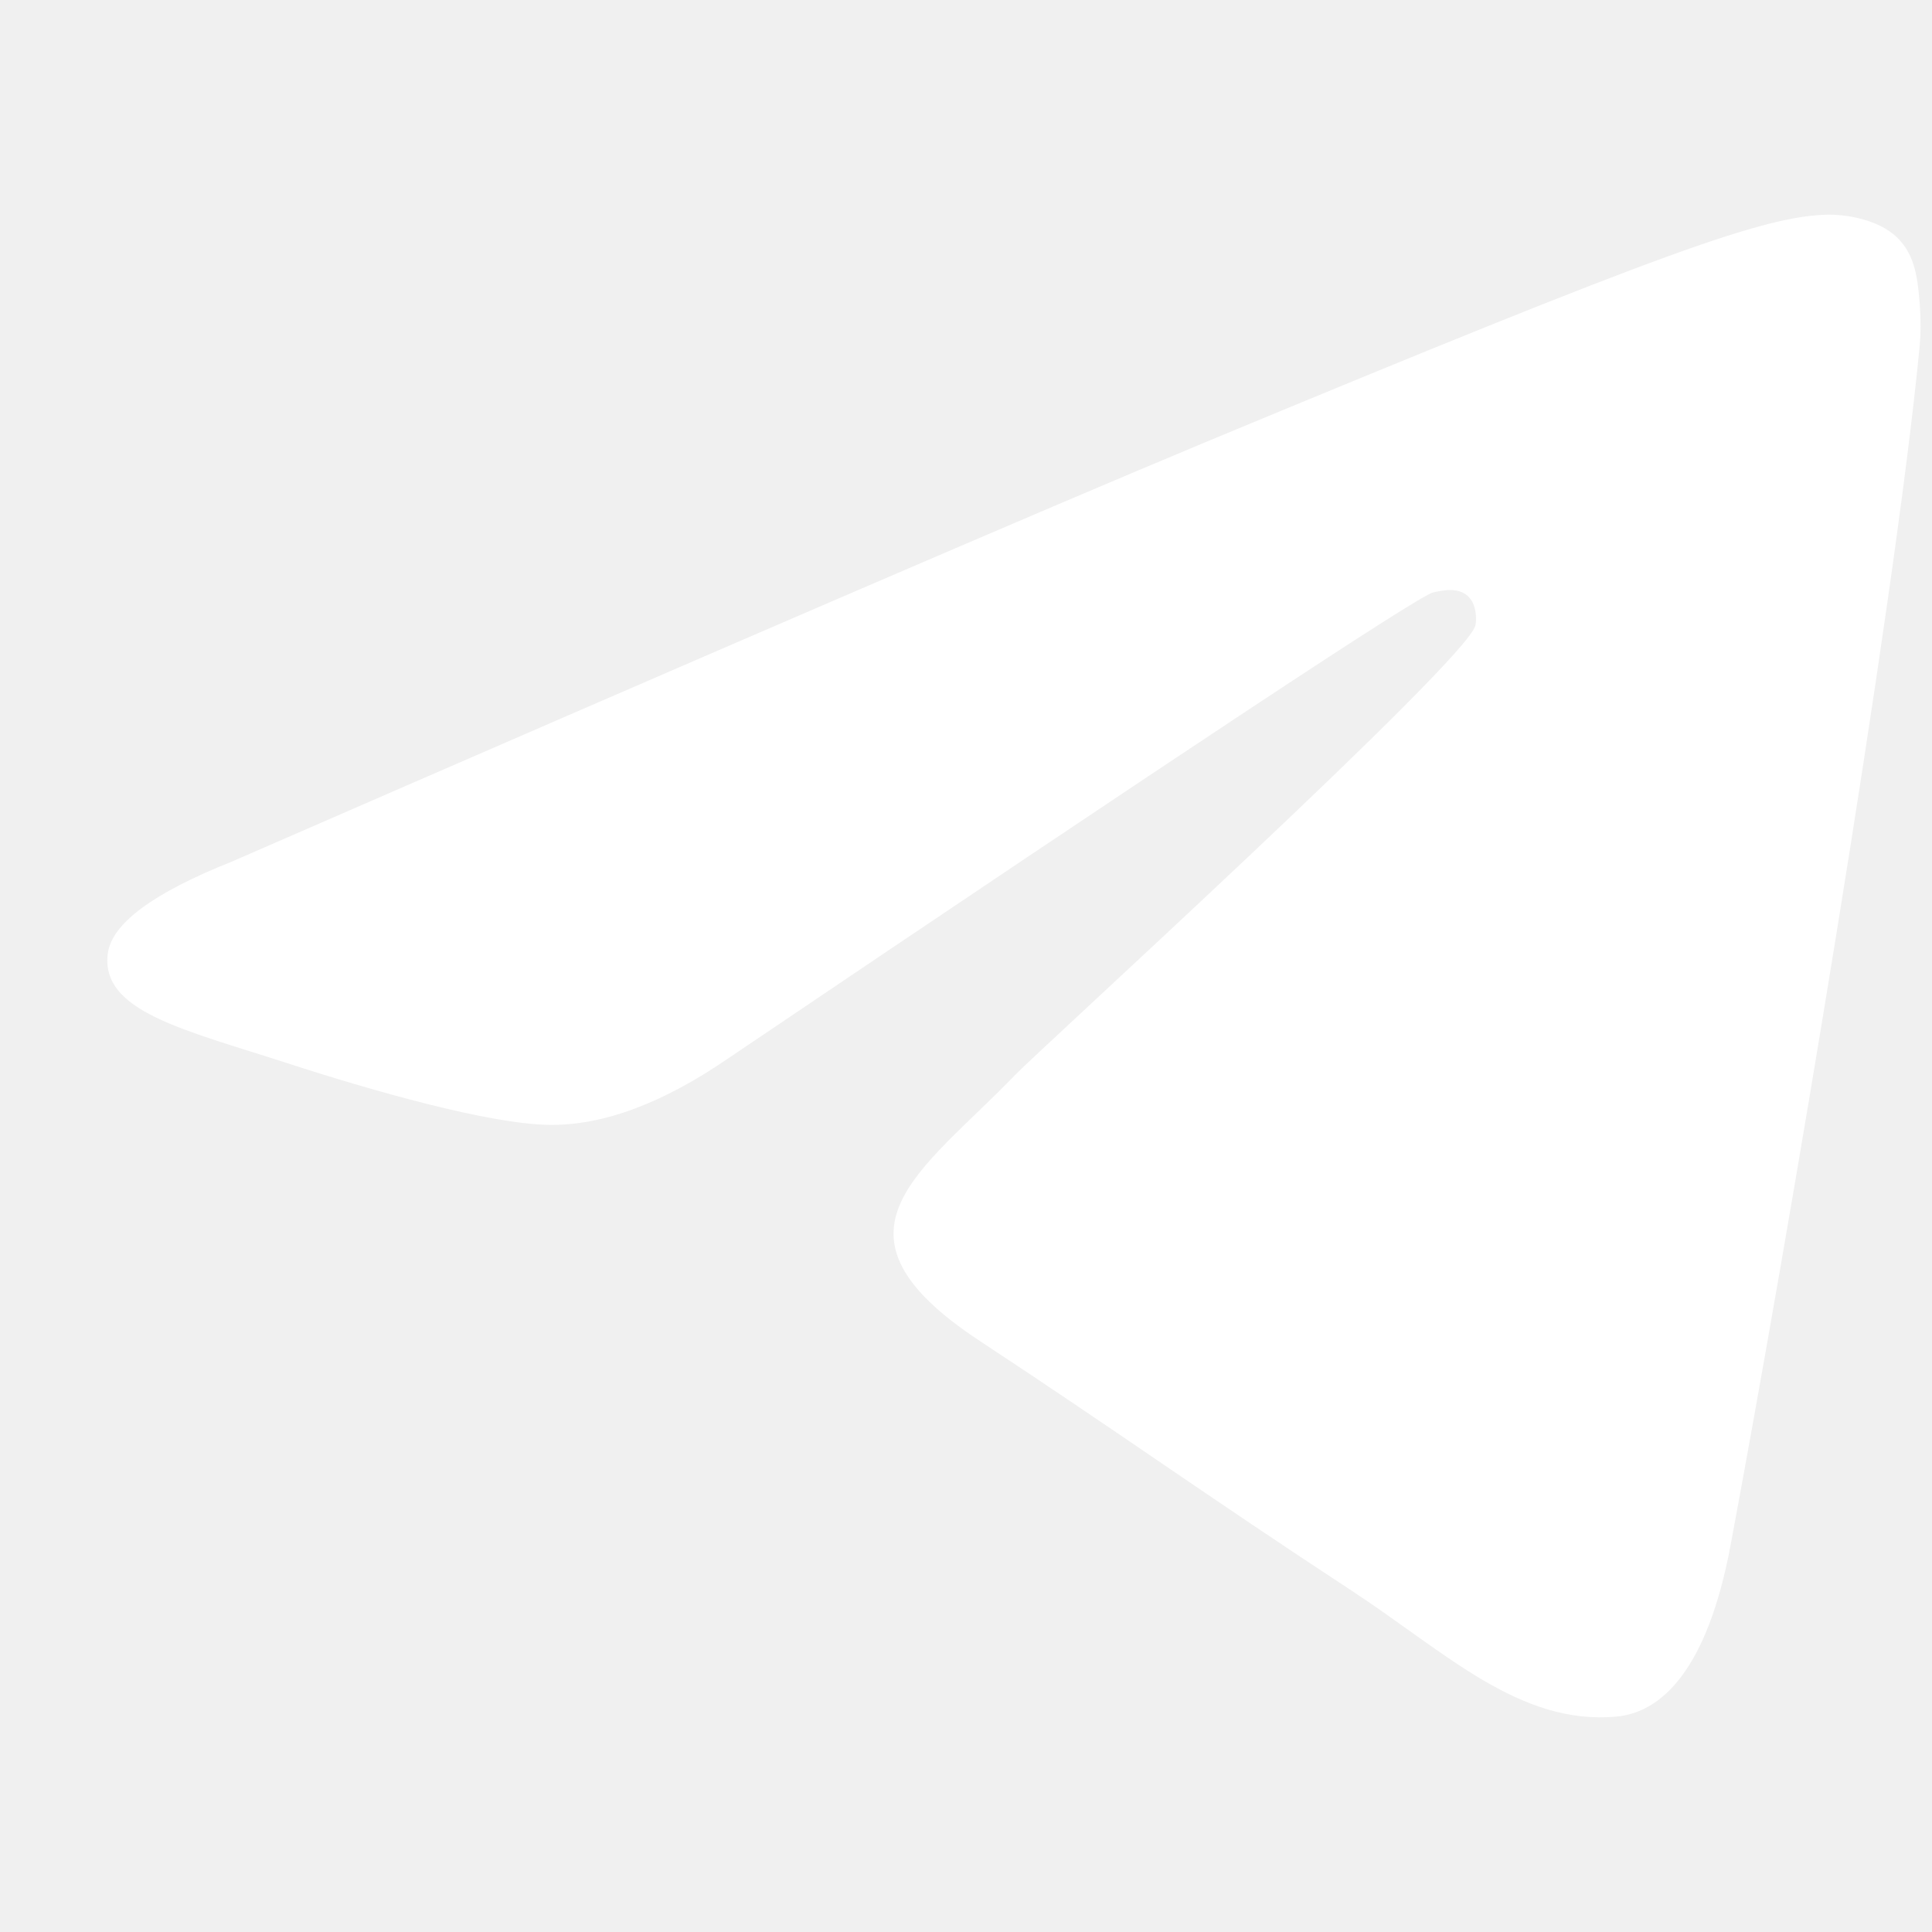
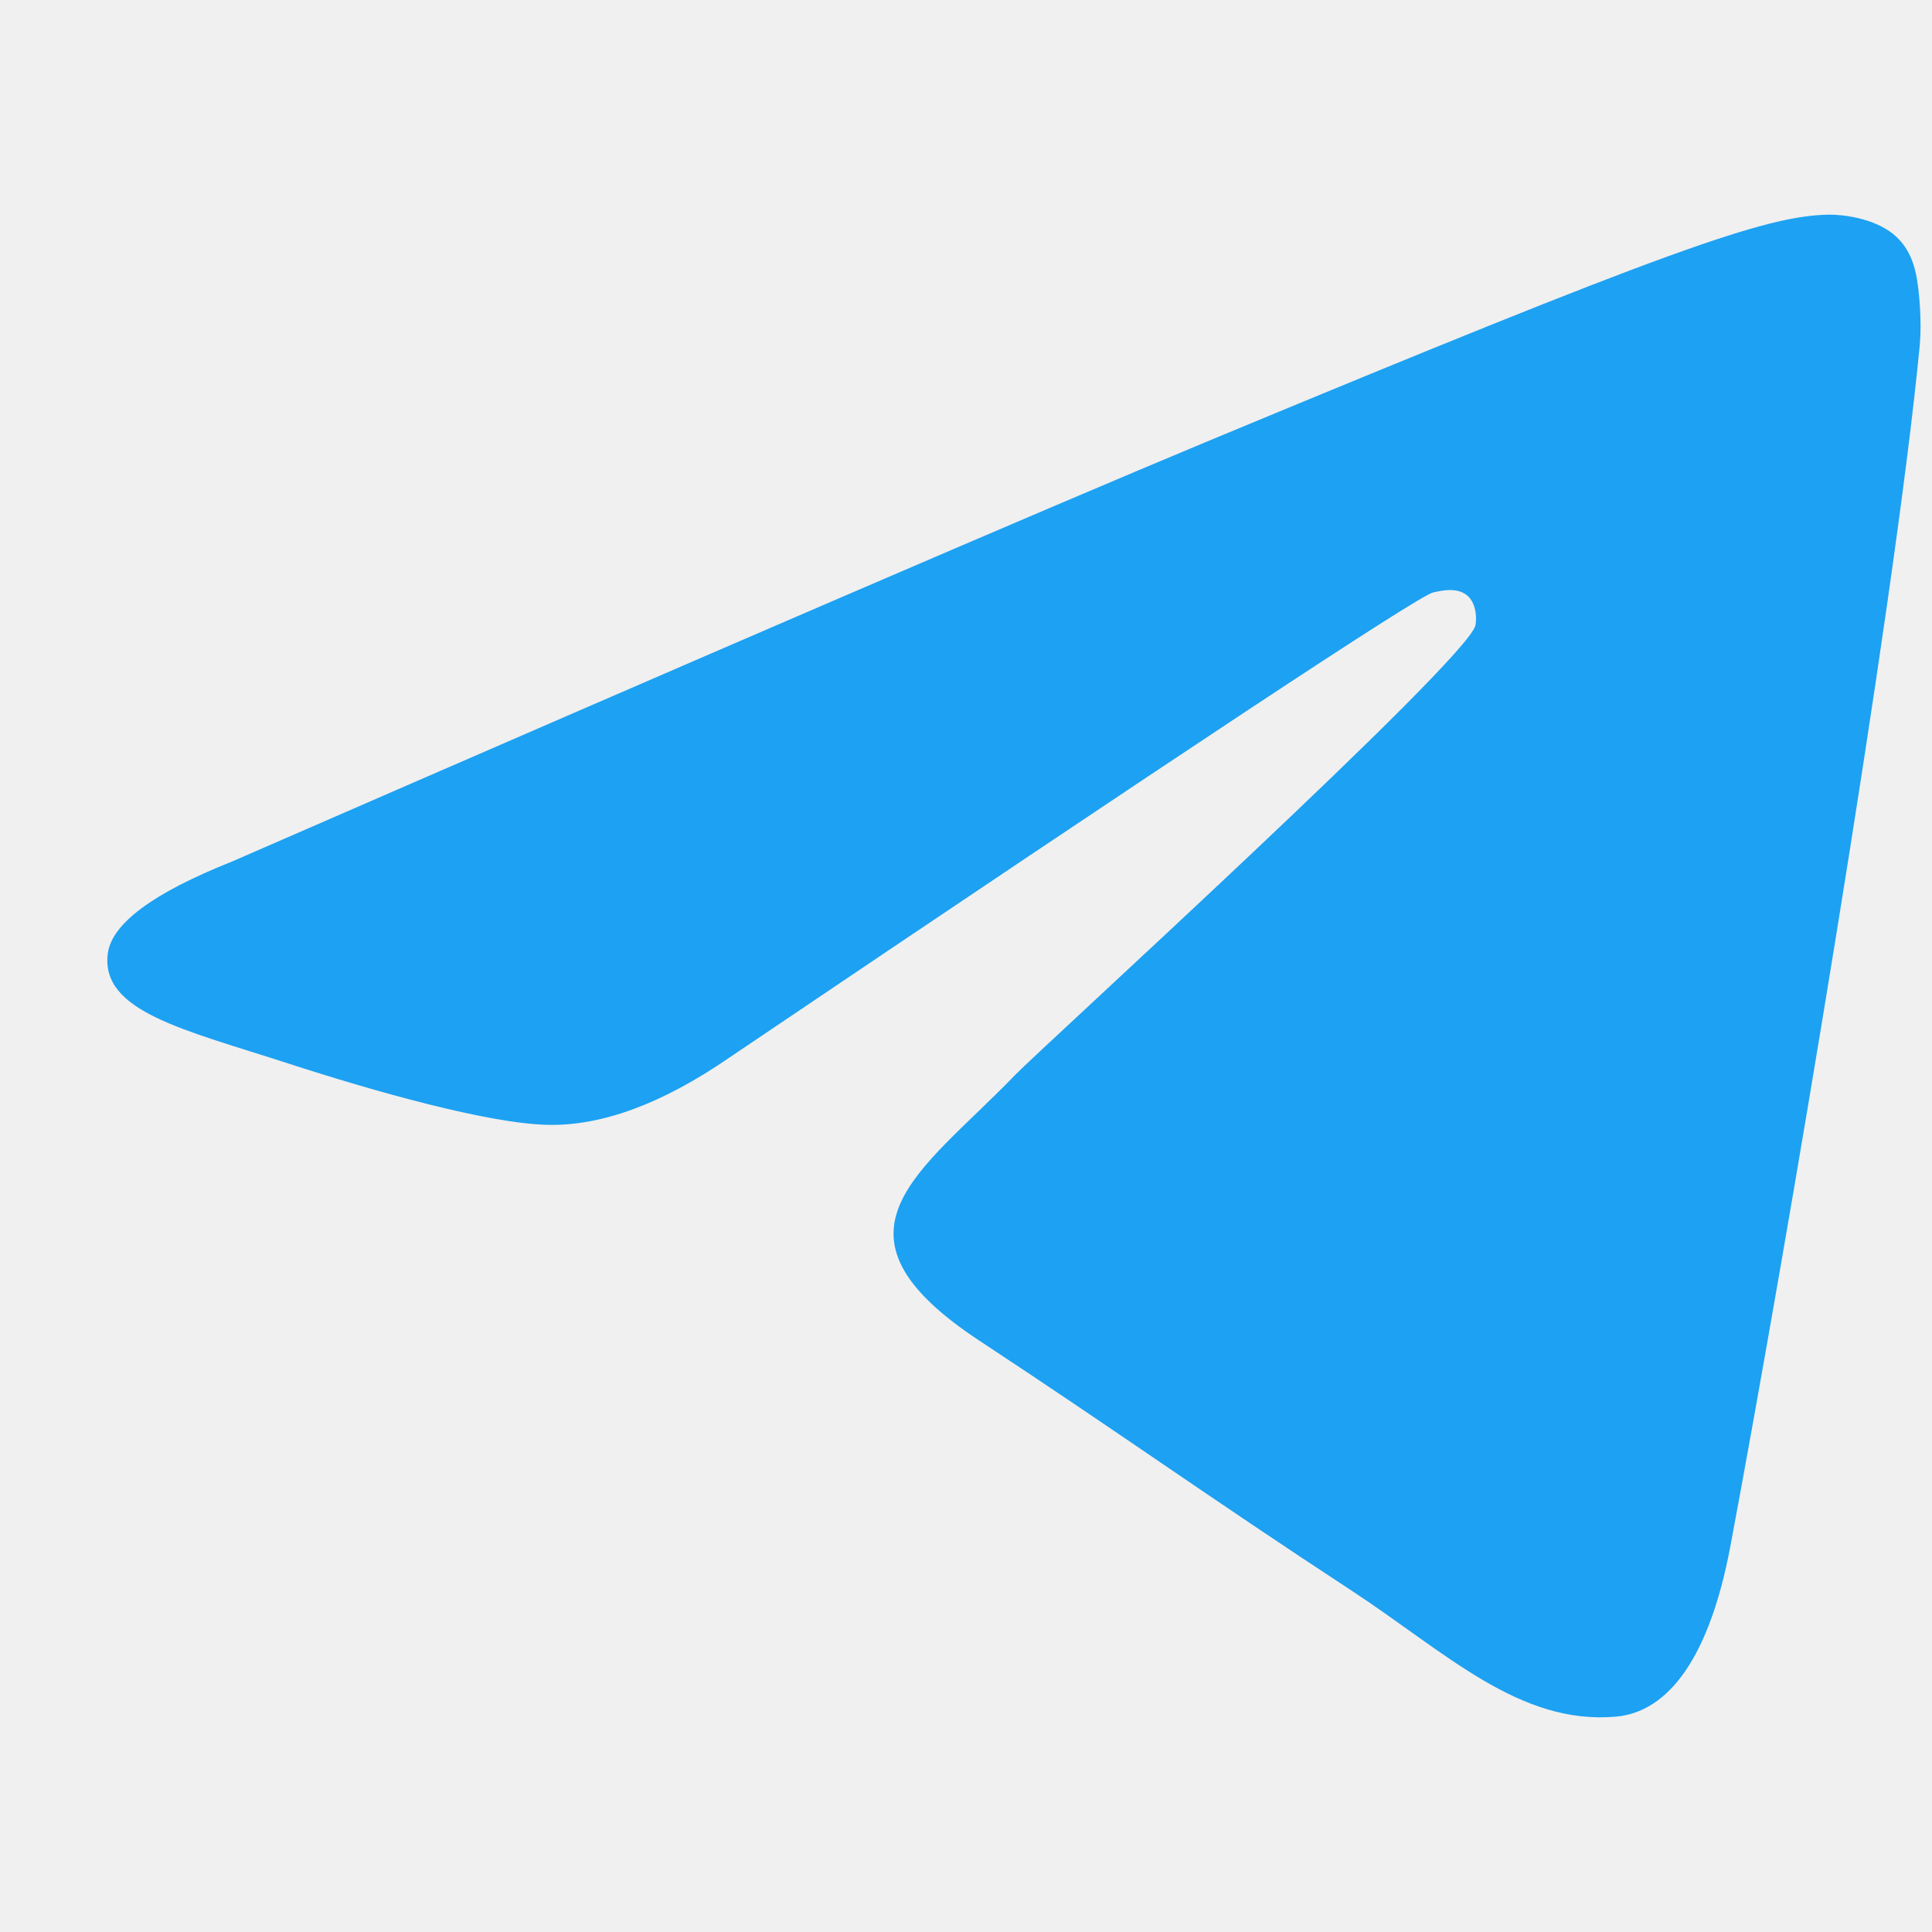
<svg xmlns="http://www.w3.org/2000/svg" width="18" height="18" viewBox="0 0 18 18" fill="#1DA1F2">
-   <path fill-rule="evenodd" clip-rule="evenodd" d="M2.161 8.027C6.696 6.051 9.72 4.749 11.233 4.119C15.553 2.323 16.451 2.01 17.036 2C17.164 1.998 17.452 2.03 17.639 2.181C17.796 2.309 17.839 2.481 17.86 2.602C17.881 2.723 17.906 2.999 17.886 3.215C17.652 5.674 16.639 11.643 16.123 14.398C15.905 15.564 15.476 15.955 15.06 15.993C14.157 16.076 13.471 15.396 12.596 14.822C11.227 13.925 10.454 13.366 9.125 12.491C7.589 11.479 8.584 10.922 9.46 10.013C9.689 9.775 13.669 6.155 13.746 5.827C13.756 5.786 13.764 5.633 13.674 5.552C13.583 5.471 13.448 5.498 13.351 5.52C13.214 5.552 11.027 6.997 6.79 9.857C6.169 10.284 5.607 10.491 5.103 10.48C4.548 10.468 3.479 10.166 2.685 9.908C1.711 9.592 0.937 9.424 1.004 8.886C1.039 8.606 1.425 8.32 2.161 8.027Z" fill="white" />
+   <path fill-rule="evenodd" clip-rule="evenodd" d="M2.161 8.027C6.696 6.051 9.72 4.749 11.233 4.119C15.553 2.323 16.451 2.01 17.036 2C17.164 1.998 17.452 2.03 17.639 2.181C17.796 2.309 17.839 2.481 17.86 2.602C17.881 2.723 17.906 2.999 17.886 3.215C17.652 5.674 16.639 11.643 16.123 14.398C15.905 15.564 15.476 15.955 15.06 15.993C14.157 16.076 13.471 15.396 12.596 14.822C11.227 13.925 10.454 13.366 9.125 12.491C7.589 11.479 8.584 10.922 9.46 10.013C9.689 9.775 13.669 6.155 13.746 5.827C13.756 5.786 13.764 5.633 13.674 5.552C13.583 5.471 13.448 5.498 13.351 5.52C13.214 5.552 11.027 6.997 6.79 9.857C6.169 10.284 5.607 10.491 5.103 10.48C4.548 10.468 3.479 10.166 2.685 9.908C1.711 9.592 0.937 9.424 1.004 8.886C1.039 8.606 1.425 8.32 2.161 8.027Z" fill="#1DA1F2" />
</svg>
